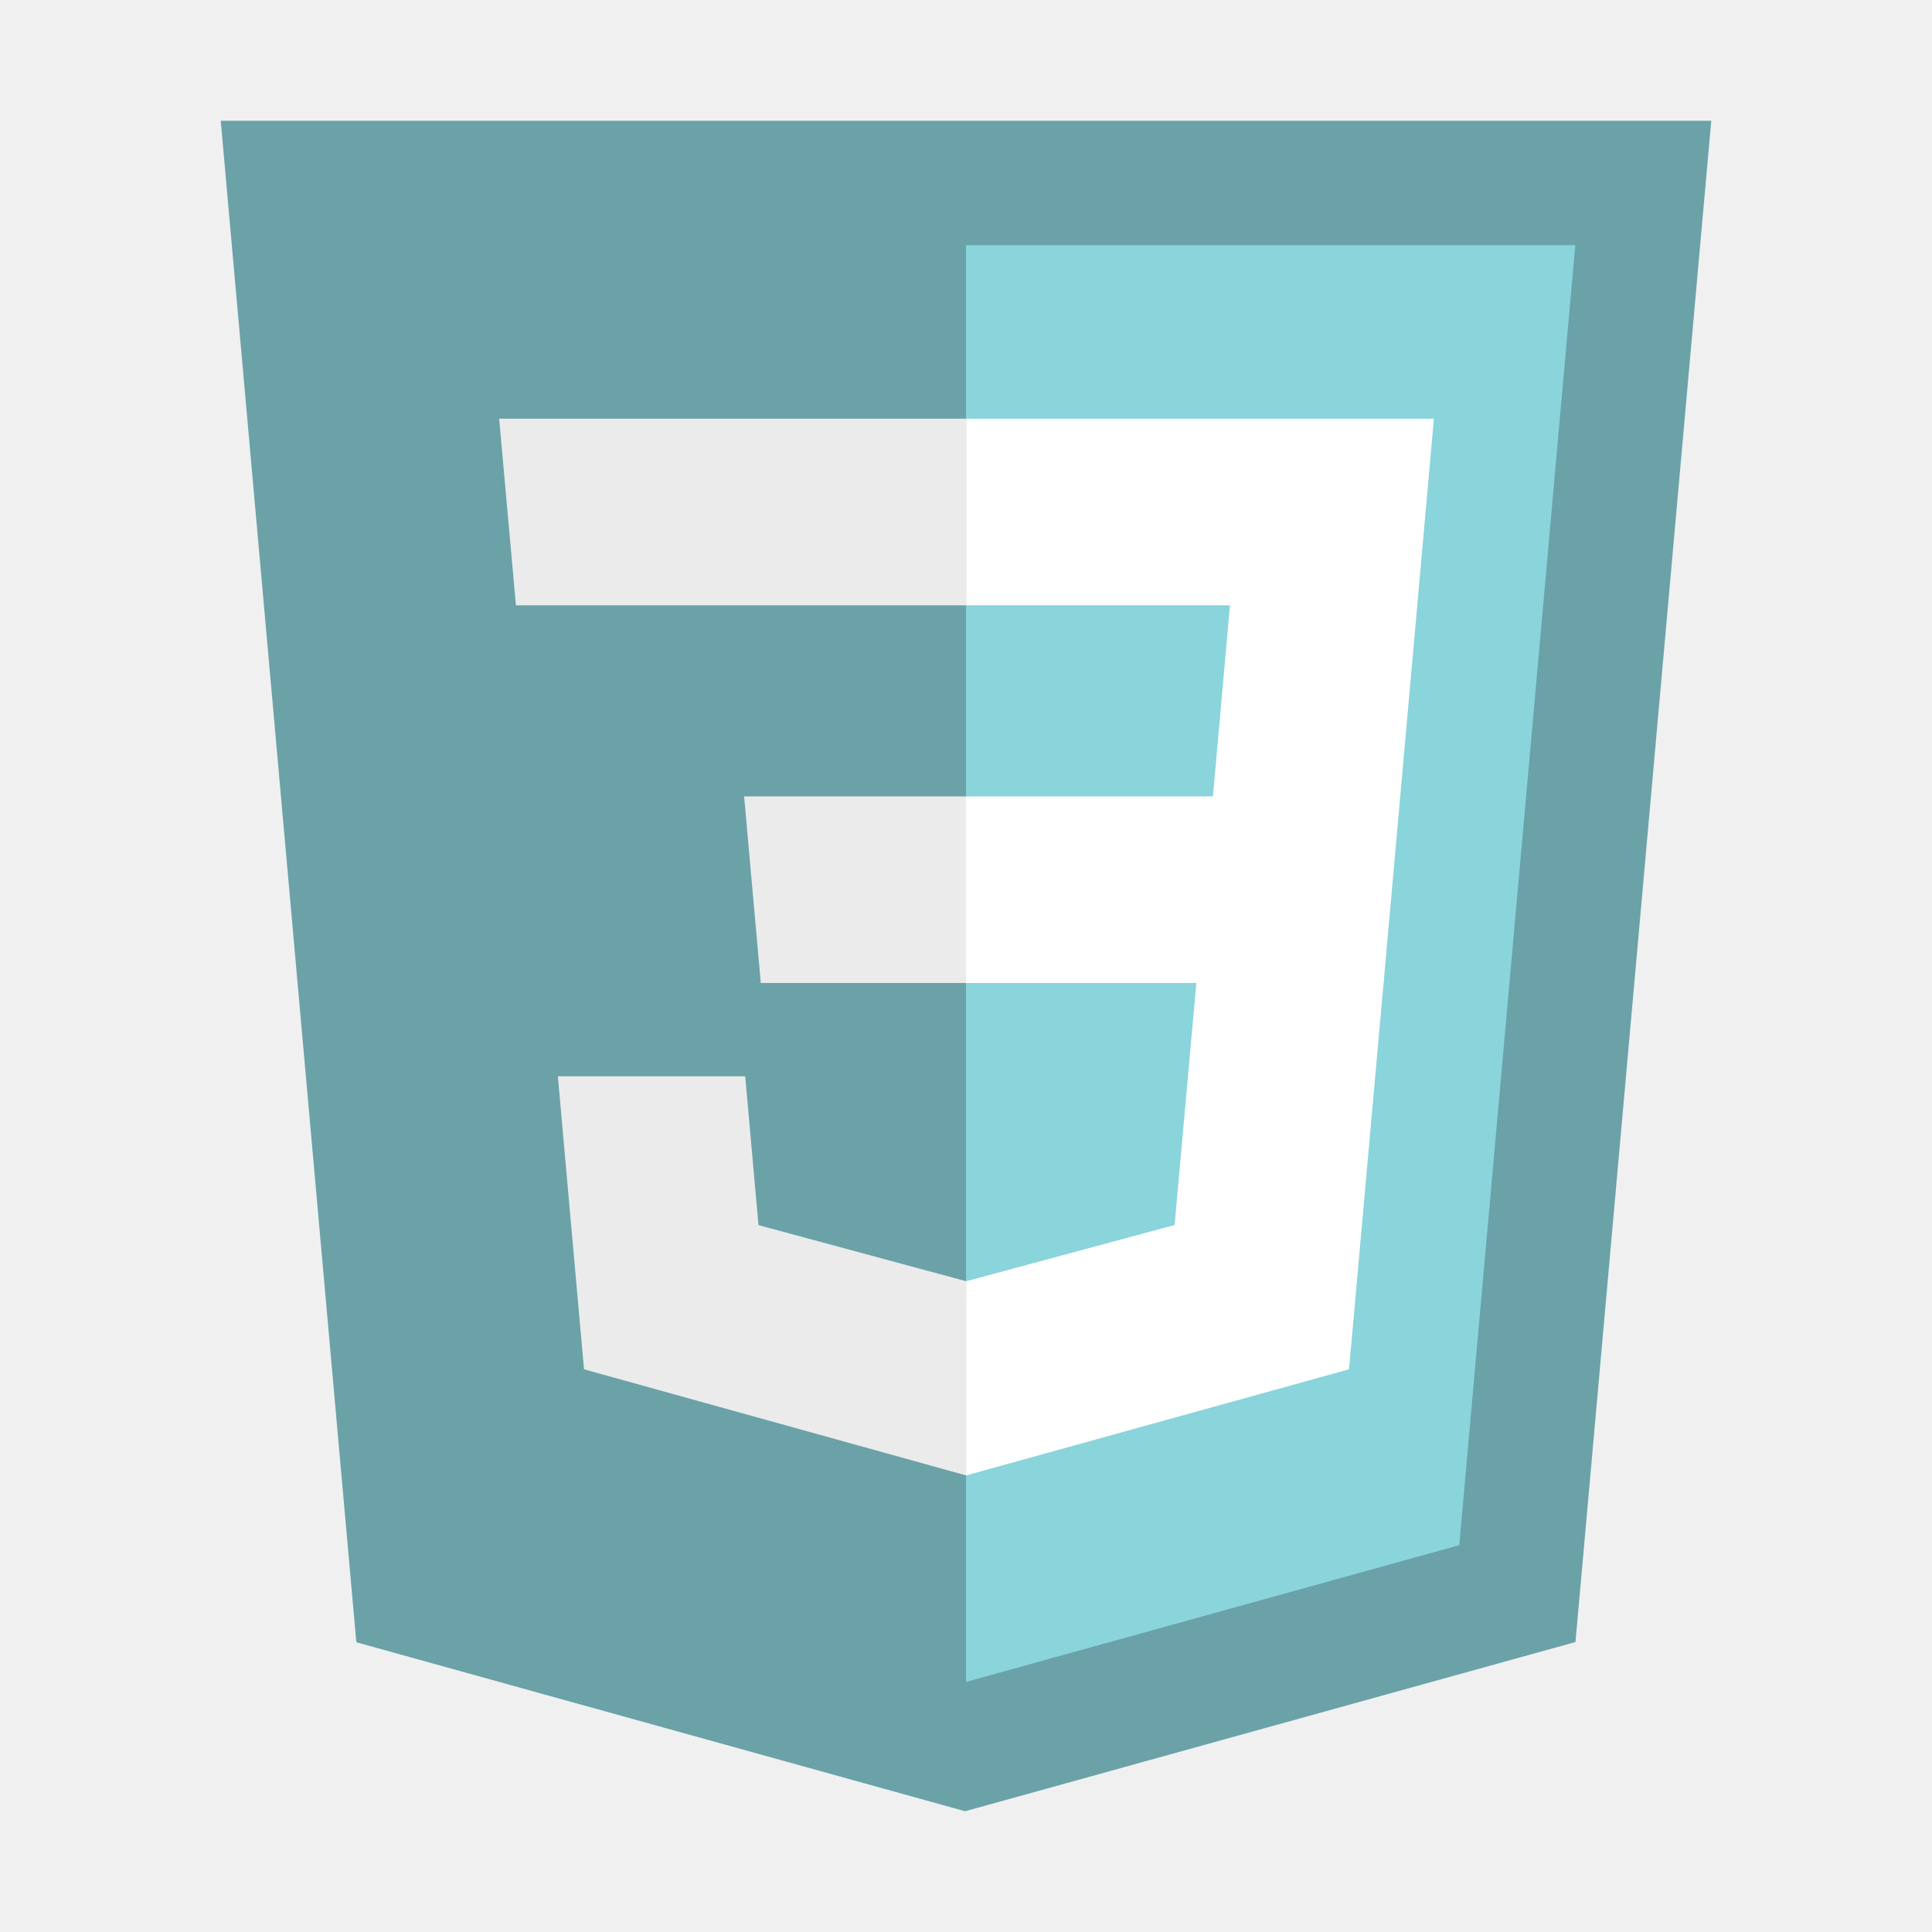
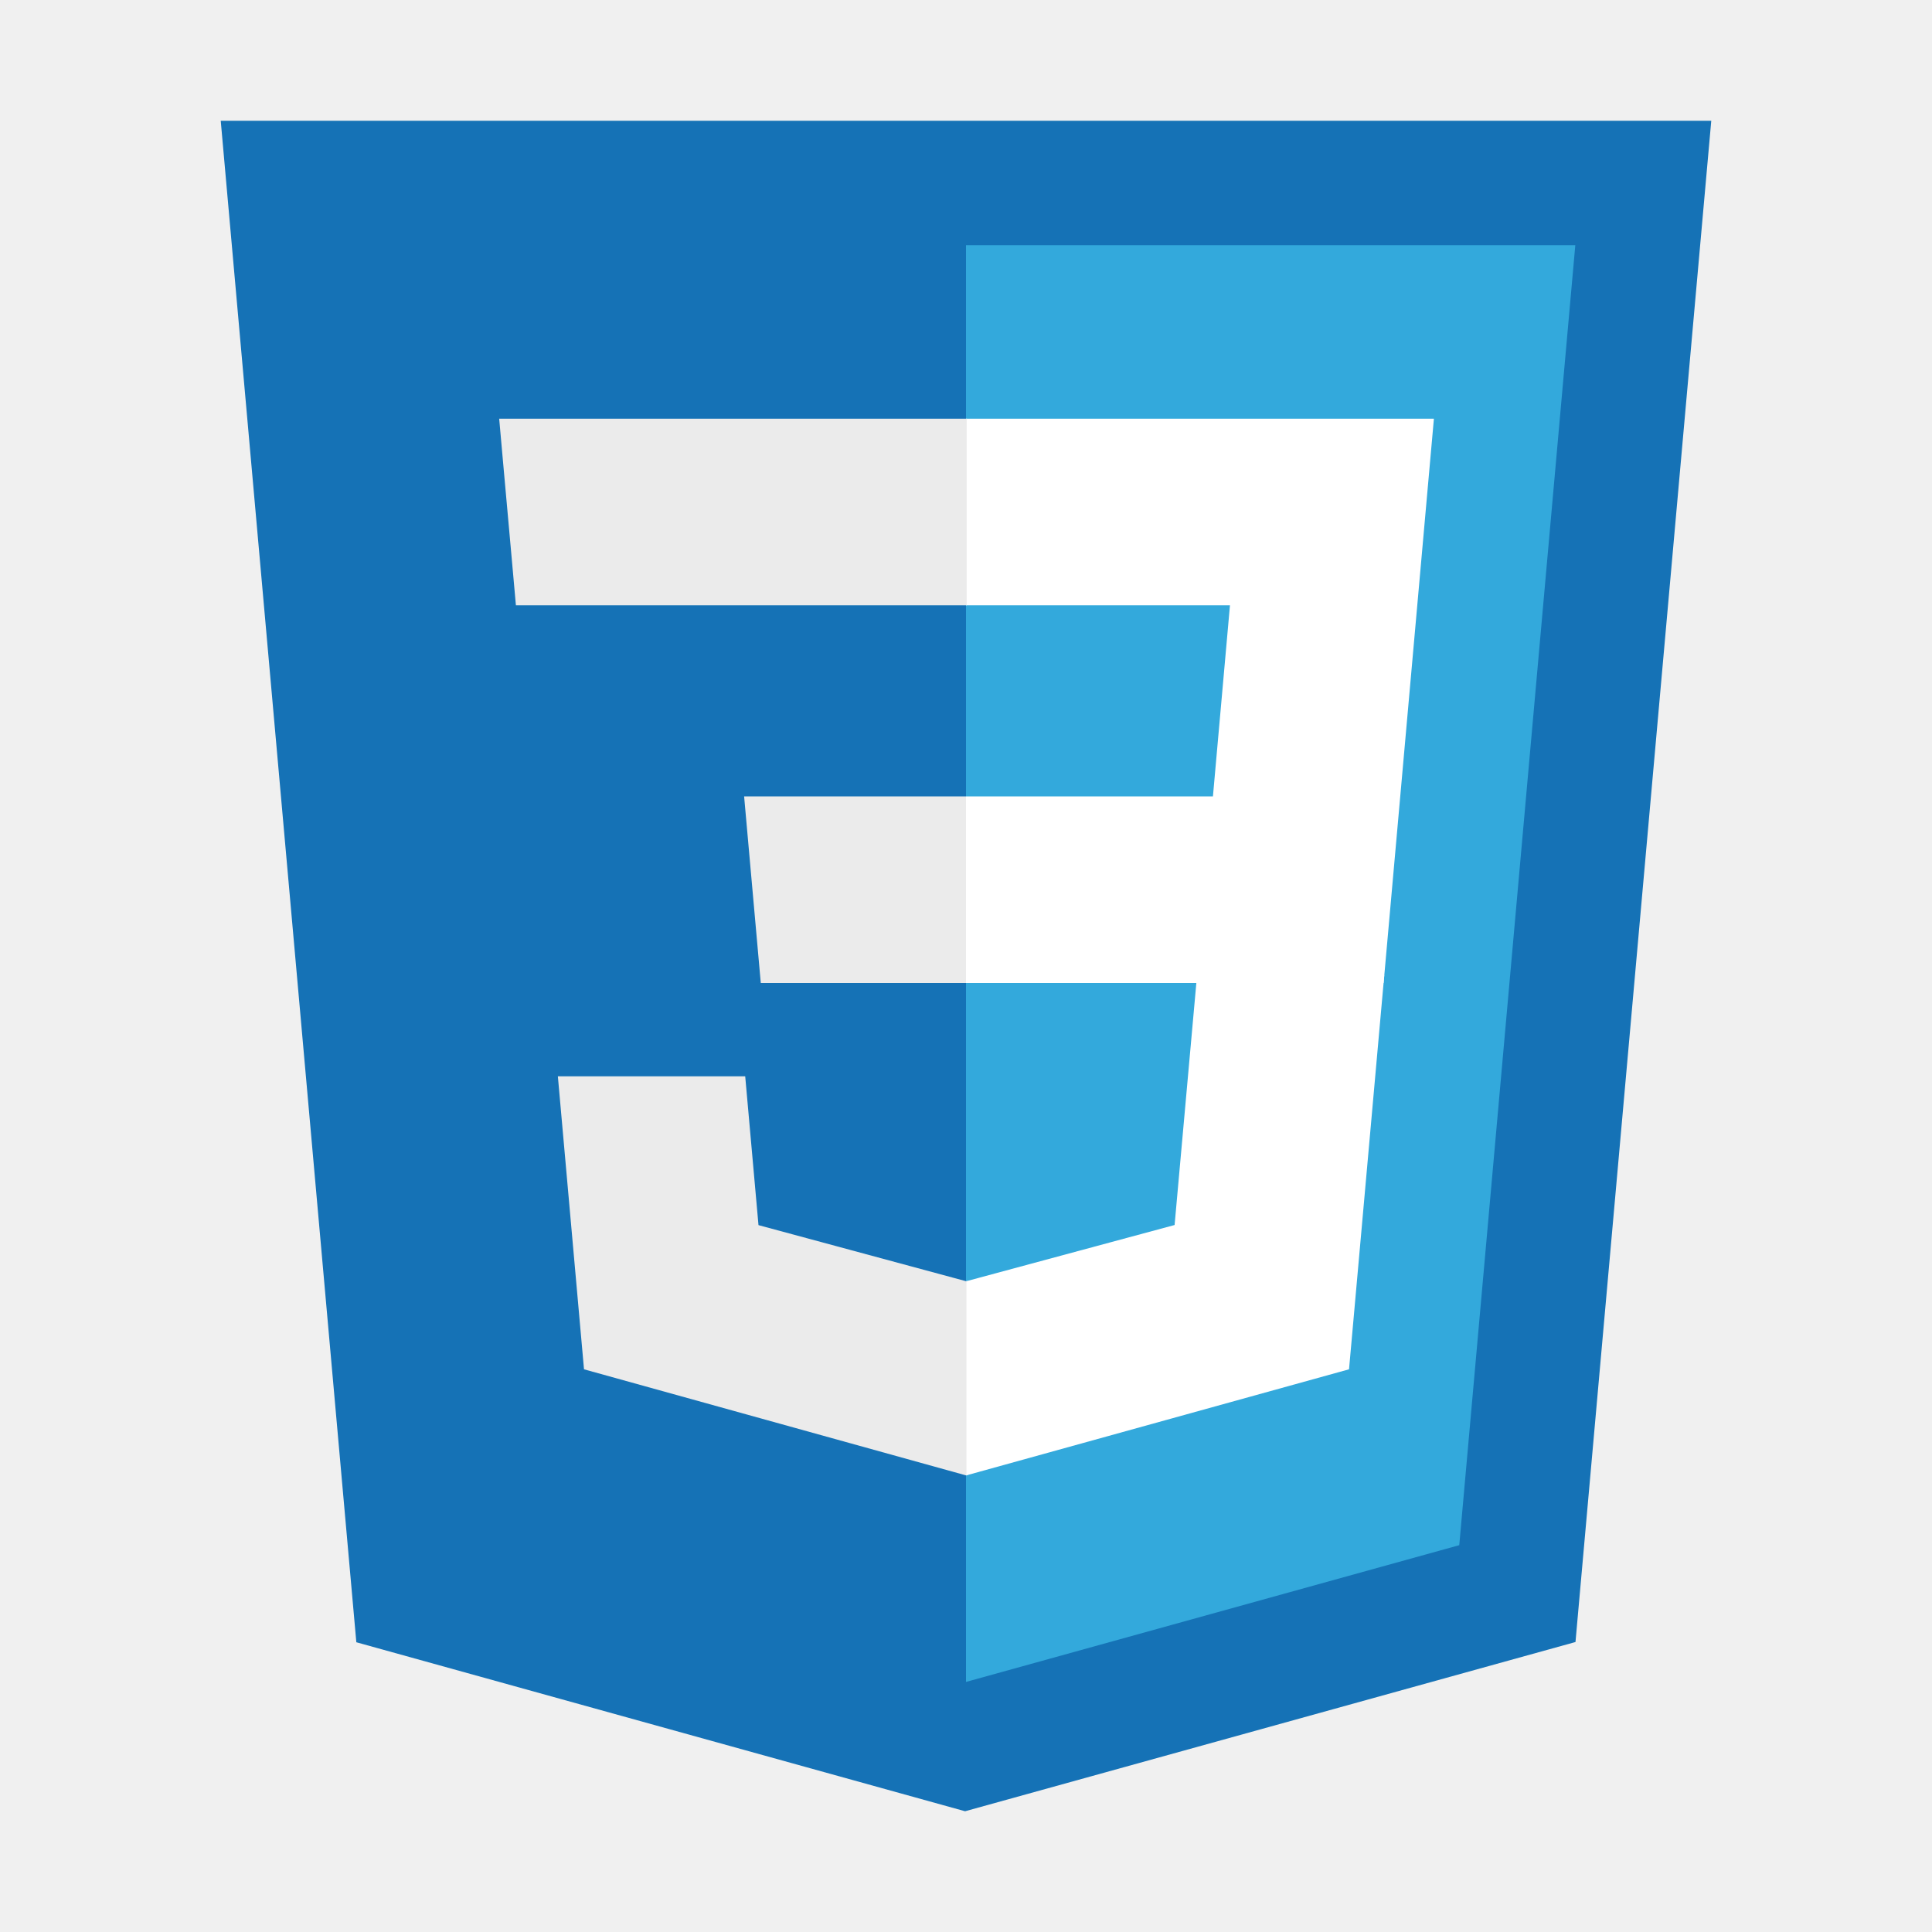
<svg xmlns="http://www.w3.org/2000/svg" aria-hidden="true" role="img" class="iconify iconify--vscode-icons" width="6em" height="6em" preserveAspectRatio="xMidYMid meet" viewBox="0 0 32 32" data-icon="vscode-icons:file-type-css">
-   <path fill="#6aa2a8" d="M5.902 27.201L3.656 2h24.688l-2.249 25.197L15.985 30L5.902 27.201z" />
-   <path fill="#8ad4db" d="m16 27.858l8.17-2.265l1.922-21.532H16v23.797z" />
+   <path fill="#1572B6" d="M5.902 27.201L3.656 2h24.688l-2.249 25.197L15.985 30L5.902 27.201z" />
+   <path fill="#33A9DC" d="m16 27.858l8.17-2.265l1.922-21.532H16v23.797z" />
  <path fill="#fff" d="M16 13.191h4.09l.282-3.165H16V6.935h7.75l-.074.829l-.759 8.518H16v-3.091z" />
  <path fill="#ebebeb" d="m16.019 21.218l-.014.004l-3.442-.93l-.22-2.465H9.24l.433 4.853l6.331 1.758l.015-.004v-3.216z" />
  <path fill="#fff" d="m19.827 16.151l-.372 4.139l-3.447.93v3.216l6.336-1.756l.047-.522l.537-6.007h-3.101z" />
  <path fill="#ebebeb" d="M16.011 6.935v3.091H8.545l-.062-.695l-.141-1.567l-.074-.829h7.743zM16 13.191v3.091h-3.399l-.062-.695l-.14-1.567l-.074-.829H16z">
    </path>
</svg>
